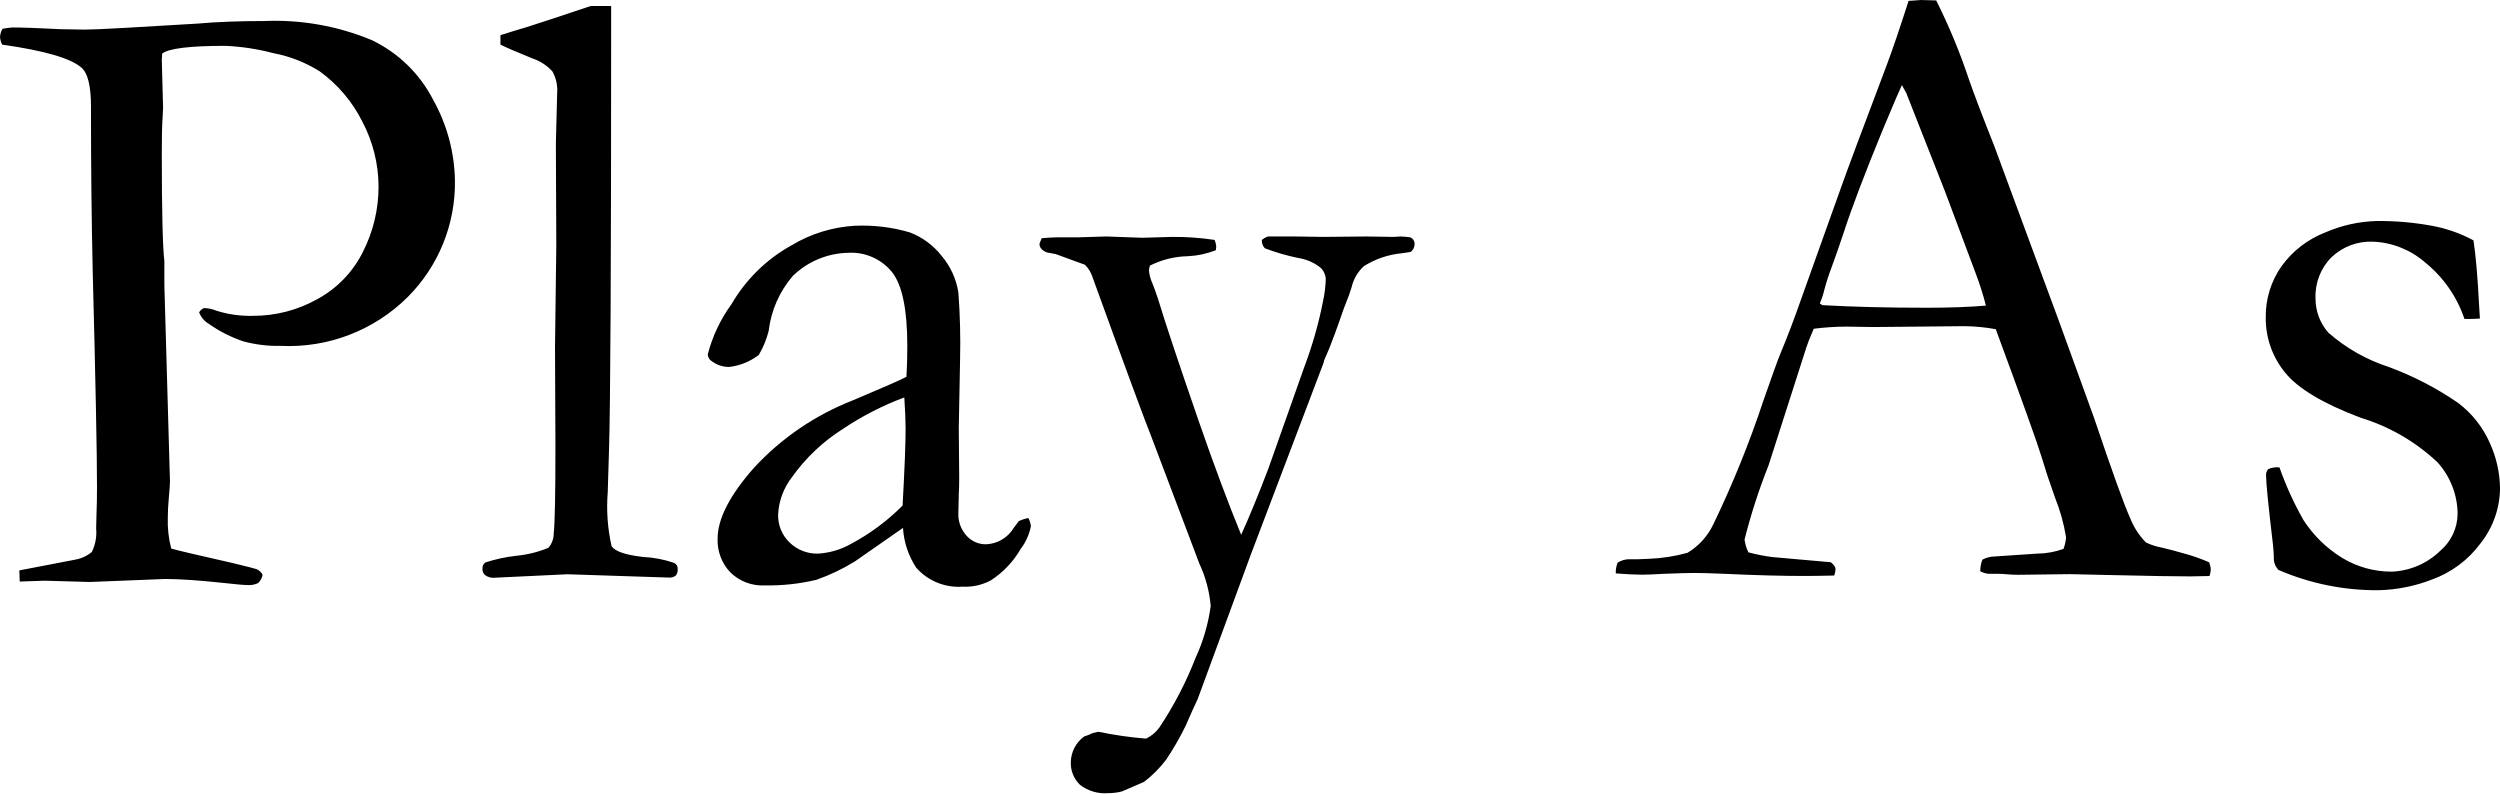
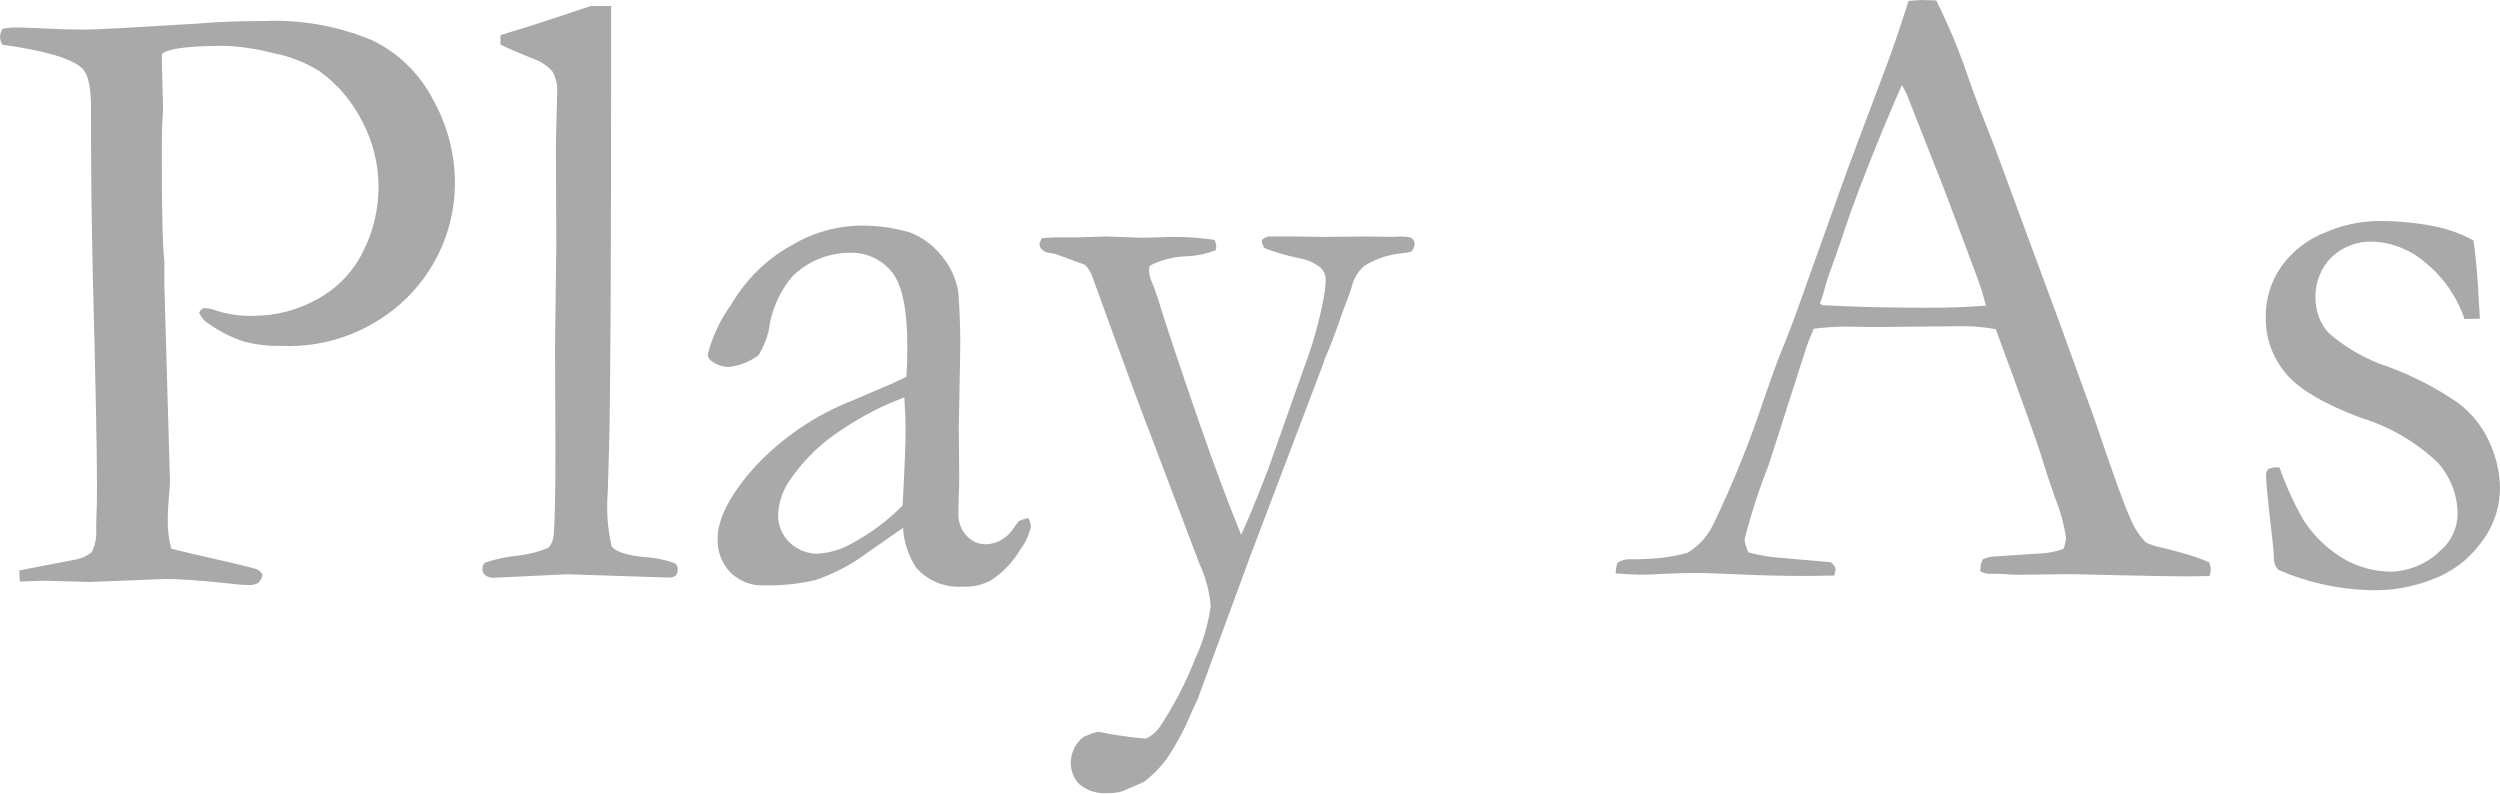
- <svg xmlns="http://www.w3.org/2000/svg" width="170.654" height="54.141" viewBox="0 0 170.654 54.141">
-   <path id="Path_3" data-name="Path 3" d="M1.289-37.383a5.6,5.6,0,0,1,.674-.088q1,0,3.281.117,1.2.029,1.641.029.645,0,2.725-.117l4.98-.293q1.963-.176,4.57-.176a17.187,17.187,0,0,1,7.324,1.3,9.147,9.147,0,0,1,4.2,4.082A11.688,11.688,0,0,1,32.168-27a11.02,11.02,0,0,1-3.223,7.929,11.5,11.5,0,0,1-8.672,3.335,9,9,0,0,1-2.549-.308,9.1,9.1,0,0,1-2.344-1.187,1.548,1.548,0,0,1-.674-.791.668.668,0,0,1,.322-.293,2.282,2.282,0,0,1,.85.176,7.672,7.672,0,0,0,2.52.352,8.925,8.925,0,0,0,4.38-1.141,7.429,7.429,0,0,0,3.12-3.247,9.8,9.8,0,0,0,1.055-4.446,9.541,9.541,0,0,0-1.111-4.431,9.441,9.441,0,0,0-2.924-3.437,9.132,9.132,0,0,0-3.143-1.228,15.5,15.5,0,0,0-3.289-.5q-3.625,0-4.3.527l-.029.41.088,3.308-.029.585q-.059.791-.059,2.43,0,5.972.176,7.435v1.639L12.715-6.5q0,.293-.073,1.083T12.568-4.04A7.413,7.413,0,0,0,12.8-1.9q.7.2,4.1.966,1.582.381,1.729.439a.842.842,0,0,1,.41.381,1,1,0,0,1-.308.571,1.44,1.44,0,0,1-.747.132q-.352,0-1.641-.146Q13.828.176,12.393.176L7.236.381,4.16.293q-.293,0-1.7.059L2.432-.41,6.24-1.142a2.441,2.441,0,0,0,1.143-.527,3.022,3.022,0,0,0,.293-1.61q0-.263.029-1.142.029-.615.029-1.7,0-3.454-.293-14.724-.117-5.269-.117-10.714v-.5q0-2.108-.645-2.664Q5.6-35.684,1.26-36.3a1.352,1.352,0,0,1-.146-.527A1.209,1.209,0,0,1,1.289-37.383ZM35.273-36.3v-.645q.82-.264,1.816-.557,1.472-.469,4.358-1.436h1.384v1.613q0,24.071-.146,28.7-.088,2.727-.088,2.9a12.211,12.211,0,0,0,.264,3.665q.352.528,2.153.733a7.447,7.447,0,0,1,2.124.41.42.42,0,0,1,.234.41.631.631,0,0,1-.132.454.682.682,0,0,1-.483.132q-.205,0-3.076-.1L39.844-.146,34.922.088a.934.934,0,0,1-.7-.18.523.523,0,0,1-.176-.421.5.5,0,0,1,.19-.436,10.681,10.681,0,0,1,2.109-.458,7.662,7.662,0,0,0,2.2-.542,1.475,1.475,0,0,0,.366-.981q.117-1.055.117-5.947l-.029-6.738.088-6.973-.029-6.973.088-3.428a2.615,2.615,0,0,0-.322-1.479,3.221,3.221,0,0,0-1.377-.894Q35.859-36.006,35.273-36.3ZM71.309-3.984a1.551,1.551,0,0,1,.176.557,3.777,3.777,0,0,1-.7,1.553A6.307,6.307,0,0,1,68.76.264,3.634,3.634,0,0,1,66.826.7,3.849,3.849,0,0,1,63.662-.586a5.488,5.488,0,0,1-.908-2.725L59.473-1.025A13.485,13.485,0,0,1,56.836.234,14.126,14.126,0,0,1,53.32.615a3.128,3.128,0,0,1-2.358-.894,3.171,3.171,0,0,1-.864-2.3q0-2.021,2.481-4.834a18.187,18.187,0,0,1,6.739-4.6q3-1.26,3.67-1.611.059-.967.059-2.109,0-3.721-1.043-5.039a3.581,3.581,0,0,0-2.983-1.318,5.588,5.588,0,0,0-3.791,1.582,7,7,0,0,0-1.646,3.75,6.208,6.208,0,0,1-.674,1.641,4.1,4.1,0,0,1-2.021.82,1.955,1.955,0,0,1-1.172-.381.577.577,0,0,1-.293-.469,10.1,10.1,0,0,1,1.626-3.442,10.759,10.759,0,0,1,4.1-4.014,9.423,9.423,0,0,1,4.321-1.333,11.547,11.547,0,0,1,3.75.454,5.065,5.065,0,0,1,2.168,1.6,5.088,5.088,0,0,1,1.143,2.49,45.789,45.789,0,0,1,.117,4.6l-.088,4.658.029,3.4q0,.674-.029,1.143-.029.85-.029,1.26a2.161,2.161,0,0,0,.557,1.553,1.759,1.759,0,0,0,1.318.586,2.3,2.3,0,0,0,1.9-1.113l.352-.469A2.731,2.731,0,0,1,71.309-3.984Zm-8.584-.85q.206-3.721.206-5.244,0-.791-.088-2.139a20.192,20.192,0,0,0-4.174,2.139,12.371,12.371,0,0,0-3.5,3.311,4.51,4.51,0,0,0-.941,2.549,2.554,2.554,0,0,0,.779,1.9,2.683,2.683,0,0,0,1.955.762A5.152,5.152,0,0,0,59.167-2.2,14.73,14.73,0,0,0,62.724-4.834Zm9.493-18.252q.645-.059,1.084-.059h1.406l1.9-.059,2.49.088,2.021-.059a18.574,18.574,0,0,1,2.9.205,1.351,1.351,0,0,1,.117.469l-.029.234a5.935,5.935,0,0,1-1.9.41,6.042,6.042,0,0,0-2.607.645l-.059.322a2.662,2.662,0,0,0,.235.88q.147.352.383,1.057.647,2.172,2.795,8.394,1.559,4.49,2.883,7.719.807-1.771,1.845-4.487l2.46-6.955a27.9,27.9,0,0,0,1.294-4.557,8.02,8.02,0,0,0,.176-1.436,1.148,1.148,0,0,0-.381-.82,3.3,3.3,0,0,0-1.523-.645,14.863,14.863,0,0,1-2.256-.659.765.765,0,0,1-.205-.571,1.405,1.405,0,0,1,.41-.234h1.816l1.963.029,2.93-.029,1.875.029.469-.029a6.191,6.191,0,0,1,.674.059.49.49,0,0,1,.293.469.694.694,0,0,1-.264.527l-.586.088a5.91,5.91,0,0,0-2.607.879,2.8,2.8,0,0,0-.85,1.465,10.658,10.658,0,0,1-.381,1.055q-.146.351-.424,1.171t-.717,1.932l-.351.819-.029.146L86.492-1.479,82.863,8.387q-.352.735-.821,1.822a19.694,19.694,0,0,1-1.32,2.293A7.891,7.891,0,0,1,79.2,14.03l-1.5.647a3.622,3.622,0,0,1-.939.118,2.764,2.764,0,0,1-1.936-.576,2.057,2.057,0,0,1-.616-1.58,2.22,2.22,0,0,1,.91-1.712,3.659,3.659,0,0,0,.586-.234l.382-.088a26.693,26.693,0,0,0,3.256.469,2.393,2.393,0,0,0,.91-.759,24.636,24.636,0,0,0,2.471-4.754,12.386,12.386,0,0,0,1.033-3.539,8.541,8.541,0,0,0-.776-2.9L79.723-9.492q-.675-1.67-4.02-10.9a2.1,2.1,0,0,0-.527-.879L73.184-22l-.615-.117q-.5-.205-.5-.586ZM111.533-.937a1.514,1.514,0,0,1,.732-.234h.674q.2,0,.7-.029a11.519,11.519,0,0,0,2.665-.41,4.511,4.511,0,0,0,1.757-1.934,70.509,70.509,0,0,0,3.429-8.467q.909-2.607,1.143-3.164.732-1.758,1.407-3.691l2.754-7.705q.645-1.816,3.106-8.32.615-1.641,1.495-4.395l.862-.059,1.024.029a40.475,40.475,0,0,1,2.224,5.361q.527,1.523,1.727,4.541l4.448,12.041,2.37,6.533Q145.928-5.273,146.514-4A4.958,4.958,0,0,0,147.6-2.314a4.387,4.387,0,0,0,1.1.352q.952.234,1.333.352a12.1,12.1,0,0,1,1.875.645,1.592,1.592,0,0,1,.117.5,1.7,1.7,0,0,1-.088.439Q151,0,150.615,0q-1.494,0-5.273-.088l-2.93-.066-3.545.044q-.352,0-.718-.033t-.63-.033h-.645a1.465,1.465,0,0,1-.586-.176,2.185,2.185,0,0,1,.146-.791,1.883,1.883,0,0,1,.645-.205l3.075-.206a5.5,5.5,0,0,0,1.816-.323,2.8,2.8,0,0,0,.176-.792,12.728,12.728,0,0,0-.762-2.73q-.526-1.468-.921-2.788t-3.116-8.688a12.7,12.7,0,0,0-2.109-.206l-6.27.059-1.846-.029a18.271,18.271,0,0,0-2.2.146q-.381.879-.5,1.26l-2.582,8.057a40.682,40.682,0,0,0-1.641,5.068,2.659,2.659,0,0,0,.264.879,12.8,12.8,0,0,0,1.641.322l3.984.352q.322.264.322.469a1.7,1.7,0,0,1-.088.439q-1.318.029-2.021.029-2.344,0-5.449-.146-1.436-.059-2.051-.059t-2.139.059q-1,.059-1.436.059-.7,0-1.816-.088V-.381A1.884,1.884,0,0,1,111.533-.937Zm13.98-17.578q3.135.176,7.148.176,2.285,0,4.014-.146A19.718,19.718,0,0,0,136-20.624q-1.9-5.1-2.106-5.623l-2.663-6.765-.293-.527q-.176.352-1.291,3.016-1.878,4.569-2.7,7.116-.381,1.142-.792,2.27a15.418,15.418,0,0,0-.513,1.582,5.083,5.083,0,0,1-.308.922Zm31.2,11.074a22.051,22.051,0,0,0,1.641,3.6,8.312,8.312,0,0,0,2.666,2.593,6.477,6.477,0,0,0,3.369.923A5.04,5.04,0,0,0,167.7-1.758a3.337,3.337,0,0,0,1.172-2.52,5.3,5.3,0,0,0-1.377-3.516,13.258,13.258,0,0,0-5.229-3.032q-3.853-1.45-5.171-3.091a5.821,5.821,0,0,1-1.318-3.75,5.91,5.91,0,0,1,1.084-3.516,6.641,6.641,0,0,1,2.988-2.3,9.377,9.377,0,0,1,3.516-.776,19.646,19.646,0,0,1,3.735.322,9.539,9.539,0,0,1,2.856,1q.234,1.494.381,4.395l.059.938q-.381.029-.645.029h-.41a8.41,8.41,0,0,0-2.681-3.853,5.769,5.769,0,0,0-3.56-1.421,3.872,3.872,0,0,0-2.842,1.069,3.756,3.756,0,0,0-1.084,2.8,3.5,3.5,0,0,0,.879,2.344,11.714,11.714,0,0,0,4.116,2.338,21.428,21.428,0,0,1,4.717,2.441,6.869,6.869,0,0,1,2.183,2.742,7.7,7.7,0,0,1,.7,3.079,6.144,6.144,0,0,1-1.333,3.783,7.142,7.142,0,0,1-3.34,2.478,10.8,10.8,0,0,1-3.589.718A16.858,16.858,0,0,1,156.65-.439a1.15,1.15,0,0,1-.322-.879q0-.264-.059-.85-.469-3.955-.469-4.687a.584.584,0,0,1,.146-.469A1.482,1.482,0,0,1,156.709-7.441Z" transform="translate(-1.113 39.346)" />
+ <svg xmlns="http://www.w3.org/2000/svg" id="svg3" version="1.1" viewBox="0 0 170.654 54.141" height="54.141" width="170.654">
+   <defs id="defs7" />
+   <path style="fill:#a9a9a9;fill-opacity:1" transform="translate(-1.113 39.346)" d="M1.289-37.383a5.6,5.6,0,0,1,.674-.088q1,0,3.281.117,1.2.029,1.641.029.645,0,2.725-.117l4.98-.293q1.963-.176,4.57-.176a17.187,17.187,0,0,1,7.324,1.3,9.147,9.147,0,0,1,4.2,4.082A11.688,11.688,0,0,1,32.168-27a11.02,11.02,0,0,1-3.223,7.929,11.5,11.5,0,0,1-8.672,3.335,9,9,0,0,1-2.549-.308,9.1,9.1,0,0,1-2.344-1.187,1.548,1.548,0,0,1-.674-.791.668.668,0,0,1,.322-.293,2.282,2.282,0,0,1,.85.176,7.672,7.672,0,0,0,2.52.352,8.925,8.925,0,0,0,4.38-1.141,7.429,7.429,0,0,0,3.12-3.247,9.8,9.8,0,0,0,1.055-4.446,9.541,9.541,0,0,0-1.111-4.431,9.441,9.441,0,0,0-2.924-3.437,9.132,9.132,0,0,0-3.143-1.228,15.5,15.5,0,0,0-3.289-.5q-3.625,0-4.3.527l-.029.41.088,3.308-.029.585q-.059.791-.059,2.43,0,5.972.176,7.435v1.639L12.715-6.5q0,.293-.073,1.083T12.568-4.04A7.413,7.413,0,0,0,12.8-1.9q.7.2,4.1.966,1.582.381,1.729.439a.842.842,0,0,1,.41.381,1,1,0,0,1-.308.571,1.44,1.44,0,0,1-.747.132q-.352,0-1.641-.146Q13.828.176,12.393.176L7.236.381,4.16.293q-.293,0-1.7.059L2.432-.41,6.24-1.142a2.441,2.441,0,0,0,1.143-.527,3.022,3.022,0,0,0,.293-1.61q0-.263.029-1.142.029-.615.029-1.7,0-3.454-.293-14.724-.117-5.269-.117-10.714v-.5q0-2.108-.645-2.664Q5.6-35.684,1.26-36.3a1.352,1.352,0,0,1-.146-.527A1.209,1.209,0,0,1,1.289-37.383ZM35.273-36.3v-.645q.82-.264,1.816-.557,1.472-.469,4.358-1.436h1.384v1.613q0,24.071-.146,28.7-.088,2.727-.088,2.9a12.211,12.211,0,0,0,.264,3.665q.352.528,2.153.733a7.447,7.447,0,0,1,2.124.41.42.42,0,0,1,.234.41.631.631,0,0,1-.132.454.682.682,0,0,1-.483.132q-.205,0-3.076-.1L39.844-.146,34.922.088a.934.934,0,0,1-.7-.18.523.523,0,0,1-.176-.421.5.5,0,0,1,.19-.436,10.681,10.681,0,0,1,2.109-.458,7.662,7.662,0,0,0,2.2-.542,1.475,1.475,0,0,0,.366-.981q.117-1.055.117-5.947l-.029-6.738.088-6.973-.029-6.973.088-3.428a2.615,2.615,0,0,0-.322-1.479,3.221,3.221,0,0,0-1.377-.894Q35.859-36.006,35.273-36.3ZM71.309-3.984a1.551,1.551,0,0,1,.176.557,3.777,3.777,0,0,1-.7,1.553A6.307,6.307,0,0,1,68.76.264,3.634,3.634,0,0,1,66.826.7,3.849,3.849,0,0,1,63.662-.586a5.488,5.488,0,0,1-.908-2.725L59.473-1.025A13.485,13.485,0,0,1,56.836.234,14.126,14.126,0,0,1,53.32.615a3.128,3.128,0,0,1-2.358-.894,3.171,3.171,0,0,1-.864-2.3q0-2.021,2.481-4.834a18.187,18.187,0,0,1,6.739-4.6q3-1.26,3.67-1.611.059-.967.059-2.109,0-3.721-1.043-5.039a3.581,3.581,0,0,0-2.983-1.318,5.588,5.588,0,0,0-3.791,1.582,7,7,0,0,0-1.646,3.75,6.208,6.208,0,0,1-.674,1.641,4.1,4.1,0,0,1-2.021.82,1.955,1.955,0,0,1-1.172-.381.577.577,0,0,1-.293-.469,10.1,10.1,0,0,1,1.626-3.442,10.759,10.759,0,0,1,4.1-4.014,9.423,9.423,0,0,1,4.321-1.333,11.547,11.547,0,0,1,3.75.454,5.065,5.065,0,0,1,2.168,1.6,5.088,5.088,0,0,1,1.143,2.49,45.789,45.789,0,0,1,.117,4.6l-.088,4.658.029,3.4q0,.674-.029,1.143-.029.85-.029,1.26a2.161,2.161,0,0,0,.557,1.553,1.759,1.759,0,0,0,1.318.586,2.3,2.3,0,0,0,1.9-1.113l.352-.469A2.731,2.731,0,0,1,71.309-3.984Zm-8.584-.85q.206-3.721.206-5.244,0-.791-.088-2.139a20.192,20.192,0,0,0-4.174,2.139,12.371,12.371,0,0,0-3.5,3.311,4.51,4.51,0,0,0-.941,2.549,2.554,2.554,0,0,0,.779,1.9,2.683,2.683,0,0,0,1.955.762A5.152,5.152,0,0,0,59.167-2.2,14.73,14.73,0,0,0,62.724-4.834Zm9.493-18.252q.645-.059,1.084-.059h1.406l1.9-.059,2.49.088,2.021-.059a18.574,18.574,0,0,1,2.9.205,1.351,1.351,0,0,1,.117.469l-.029.234a5.935,5.935,0,0,1-1.9.41,6.042,6.042,0,0,0-2.607.645l-.059.322a2.662,2.662,0,0,0,.235.88q.147.352.383,1.057.647,2.172,2.795,8.394,1.559,4.49,2.883,7.719.807-1.771,1.845-4.487l2.46-6.955a27.9,27.9,0,0,0,1.294-4.557,8.02,8.02,0,0,0,.176-1.436,1.148,1.148,0,0,0-.381-.82,3.3,3.3,0,0,0-1.523-.645,14.863,14.863,0,0,1-2.256-.659.765.765,0,0,1-.205-.571,1.405,1.405,0,0,1,.41-.234h1.816l1.963.029,2.93-.029,1.875.029.469-.029a6.191,6.191,0,0,1,.674.059.49.49,0,0,1,.293.469.694.694,0,0,1-.264.527l-.586.088a5.91,5.91,0,0,0-2.607.879,2.8,2.8,0,0,0-.85,1.465,10.658,10.658,0,0,1-.381,1.055q-.146.351-.424,1.171t-.717,1.932l-.351.819-.029.146L86.492-1.479,82.863,8.387q-.352.735-.821,1.822a19.694,19.694,0,0,1-1.32,2.293A7.891,7.891,0,0,1,79.2,14.03l-1.5.647a3.622,3.622,0,0,1-.939.118,2.764,2.764,0,0,1-1.936-.576,2.057,2.057,0,0,1-.616-1.58,2.22,2.22,0,0,1,.91-1.712,3.659,3.659,0,0,0,.586-.234l.382-.088a26.693,26.693,0,0,0,3.256.469,2.393,2.393,0,0,0,.91-.759,24.636,24.636,0,0,0,2.471-4.754,12.386,12.386,0,0,0,1.033-3.539,8.541,8.541,0,0,0-.776-2.9L79.723-9.492q-.675-1.67-4.02-10.9a2.1,2.1,0,0,0-.527-.879L73.184-22l-.615-.117q-.5-.205-.5-.586ZM111.533-.937a1.514,1.514,0,0,1,.732-.234h.674q.2,0,.7-.029a11.519,11.519,0,0,0,2.665-.41,4.511,4.511,0,0,0,1.757-1.934,70.509,70.509,0,0,0,3.429-8.467q.909-2.607,1.143-3.164.732-1.758,1.407-3.691l2.754-7.705q.645-1.816,3.106-8.32.615-1.641,1.495-4.395l.862-.059,1.024.029a40.475,40.475,0,0,1,2.224,5.361q.527,1.523,1.727,4.541l4.448,12.041,2.37,6.533Q145.928-5.273,146.514-4A4.958,4.958,0,0,0,147.6-2.314a4.387,4.387,0,0,0,1.1.352q.952.234,1.333.352a12.1,12.1,0,0,1,1.875.645,1.592,1.592,0,0,1,.117.5,1.7,1.7,0,0,1-.088.439Q151,0,150.615,0q-1.494,0-5.273-.088l-2.93-.066-3.545.044q-.352,0-.718-.033t-.63-.033h-.645a1.465,1.465,0,0,1-.586-.176,2.185,2.185,0,0,1,.146-.791,1.883,1.883,0,0,1,.645-.205l3.075-.206a5.5,5.5,0,0,0,1.816-.323,2.8,2.8,0,0,0,.176-.792,12.728,12.728,0,0,0-.762-2.73q-.526-1.468-.921-2.788t-3.116-8.688a12.7,12.7,0,0,0-2.109-.206l-6.27.059-1.846-.029a18.271,18.271,0,0,0-2.2.146q-.381.879-.5,1.26l-2.582,8.057a40.682,40.682,0,0,0-1.641,5.068,2.659,2.659,0,0,0,.264.879,12.8,12.8,0,0,0,1.641.322l3.984.352q.322.264.322.469a1.7,1.7,0,0,1-.088.439q-1.318.029-2.021.029-2.344,0-5.449-.146-1.436-.059-2.051-.059t-2.139.059q-1,.059-1.436.059-.7,0-1.816-.088V-.381A1.884,1.884,0,0,1,111.533-.937Zm13.98-17.578q3.135.176,7.148.176,2.285,0,4.014-.146A19.718,19.718,0,0,0,136-20.624q-1.9-5.1-2.106-5.623l-2.663-6.765-.293-.527q-.176.352-1.291,3.016-1.878,4.569-2.7,7.116-.381,1.142-.792,2.27a15.418,15.418,0,0,0-.513,1.582,5.083,5.083,0,0,1-.308.922Zm31.2,11.074a22.051,22.051,0,0,0,1.641,3.6,8.312,8.312,0,0,0,2.666,2.593,6.477,6.477,0,0,0,3.369.923A5.04,5.04,0,0,0,167.7-1.758a3.337,3.337,0,0,0,1.172-2.52,5.3,5.3,0,0,0-1.377-3.516,13.258,13.258,0,0,0-5.229-3.032q-3.853-1.45-5.171-3.091a5.821,5.821,0,0,1-1.318-3.75,5.91,5.91,0,0,1,1.084-3.516,6.641,6.641,0,0,1,2.988-2.3,9.377,9.377,0,0,1,3.516-.776,19.646,19.646,0,0,1,3.735.322,9.539,9.539,0,0,1,2.856,1q.234,1.494.381,4.395l.059.938q-.381.029-.645.029h-.41a8.41,8.41,0,0,0-2.681-3.853,5.769,5.769,0,0,0-3.56-1.421,3.872,3.872,0,0,0-2.842,1.069,3.756,3.756,0,0,0-1.084,2.8,3.5,3.5,0,0,0,.879,2.344,11.714,11.714,0,0,0,4.116,2.338,21.428,21.428,0,0,1,4.717,2.441,6.869,6.869,0,0,1,2.183,2.742,7.7,7.7,0,0,1,.7,3.079,6.144,6.144,0,0,1-1.333,3.783,7.142,7.142,0,0,1-3.34,2.478,10.8,10.8,0,0,1-3.589.718A16.858,16.858,0,0,1,156.65-.439a1.15,1.15,0,0,1-.322-.879q0-.264-.059-.85-.469-3.955-.469-4.687a.584.584,0,0,1,.146-.469A1.482,1.482,0,0,1,156.709-7.441Z" data-name="Path 3" id="Path_3" />
</svg>
